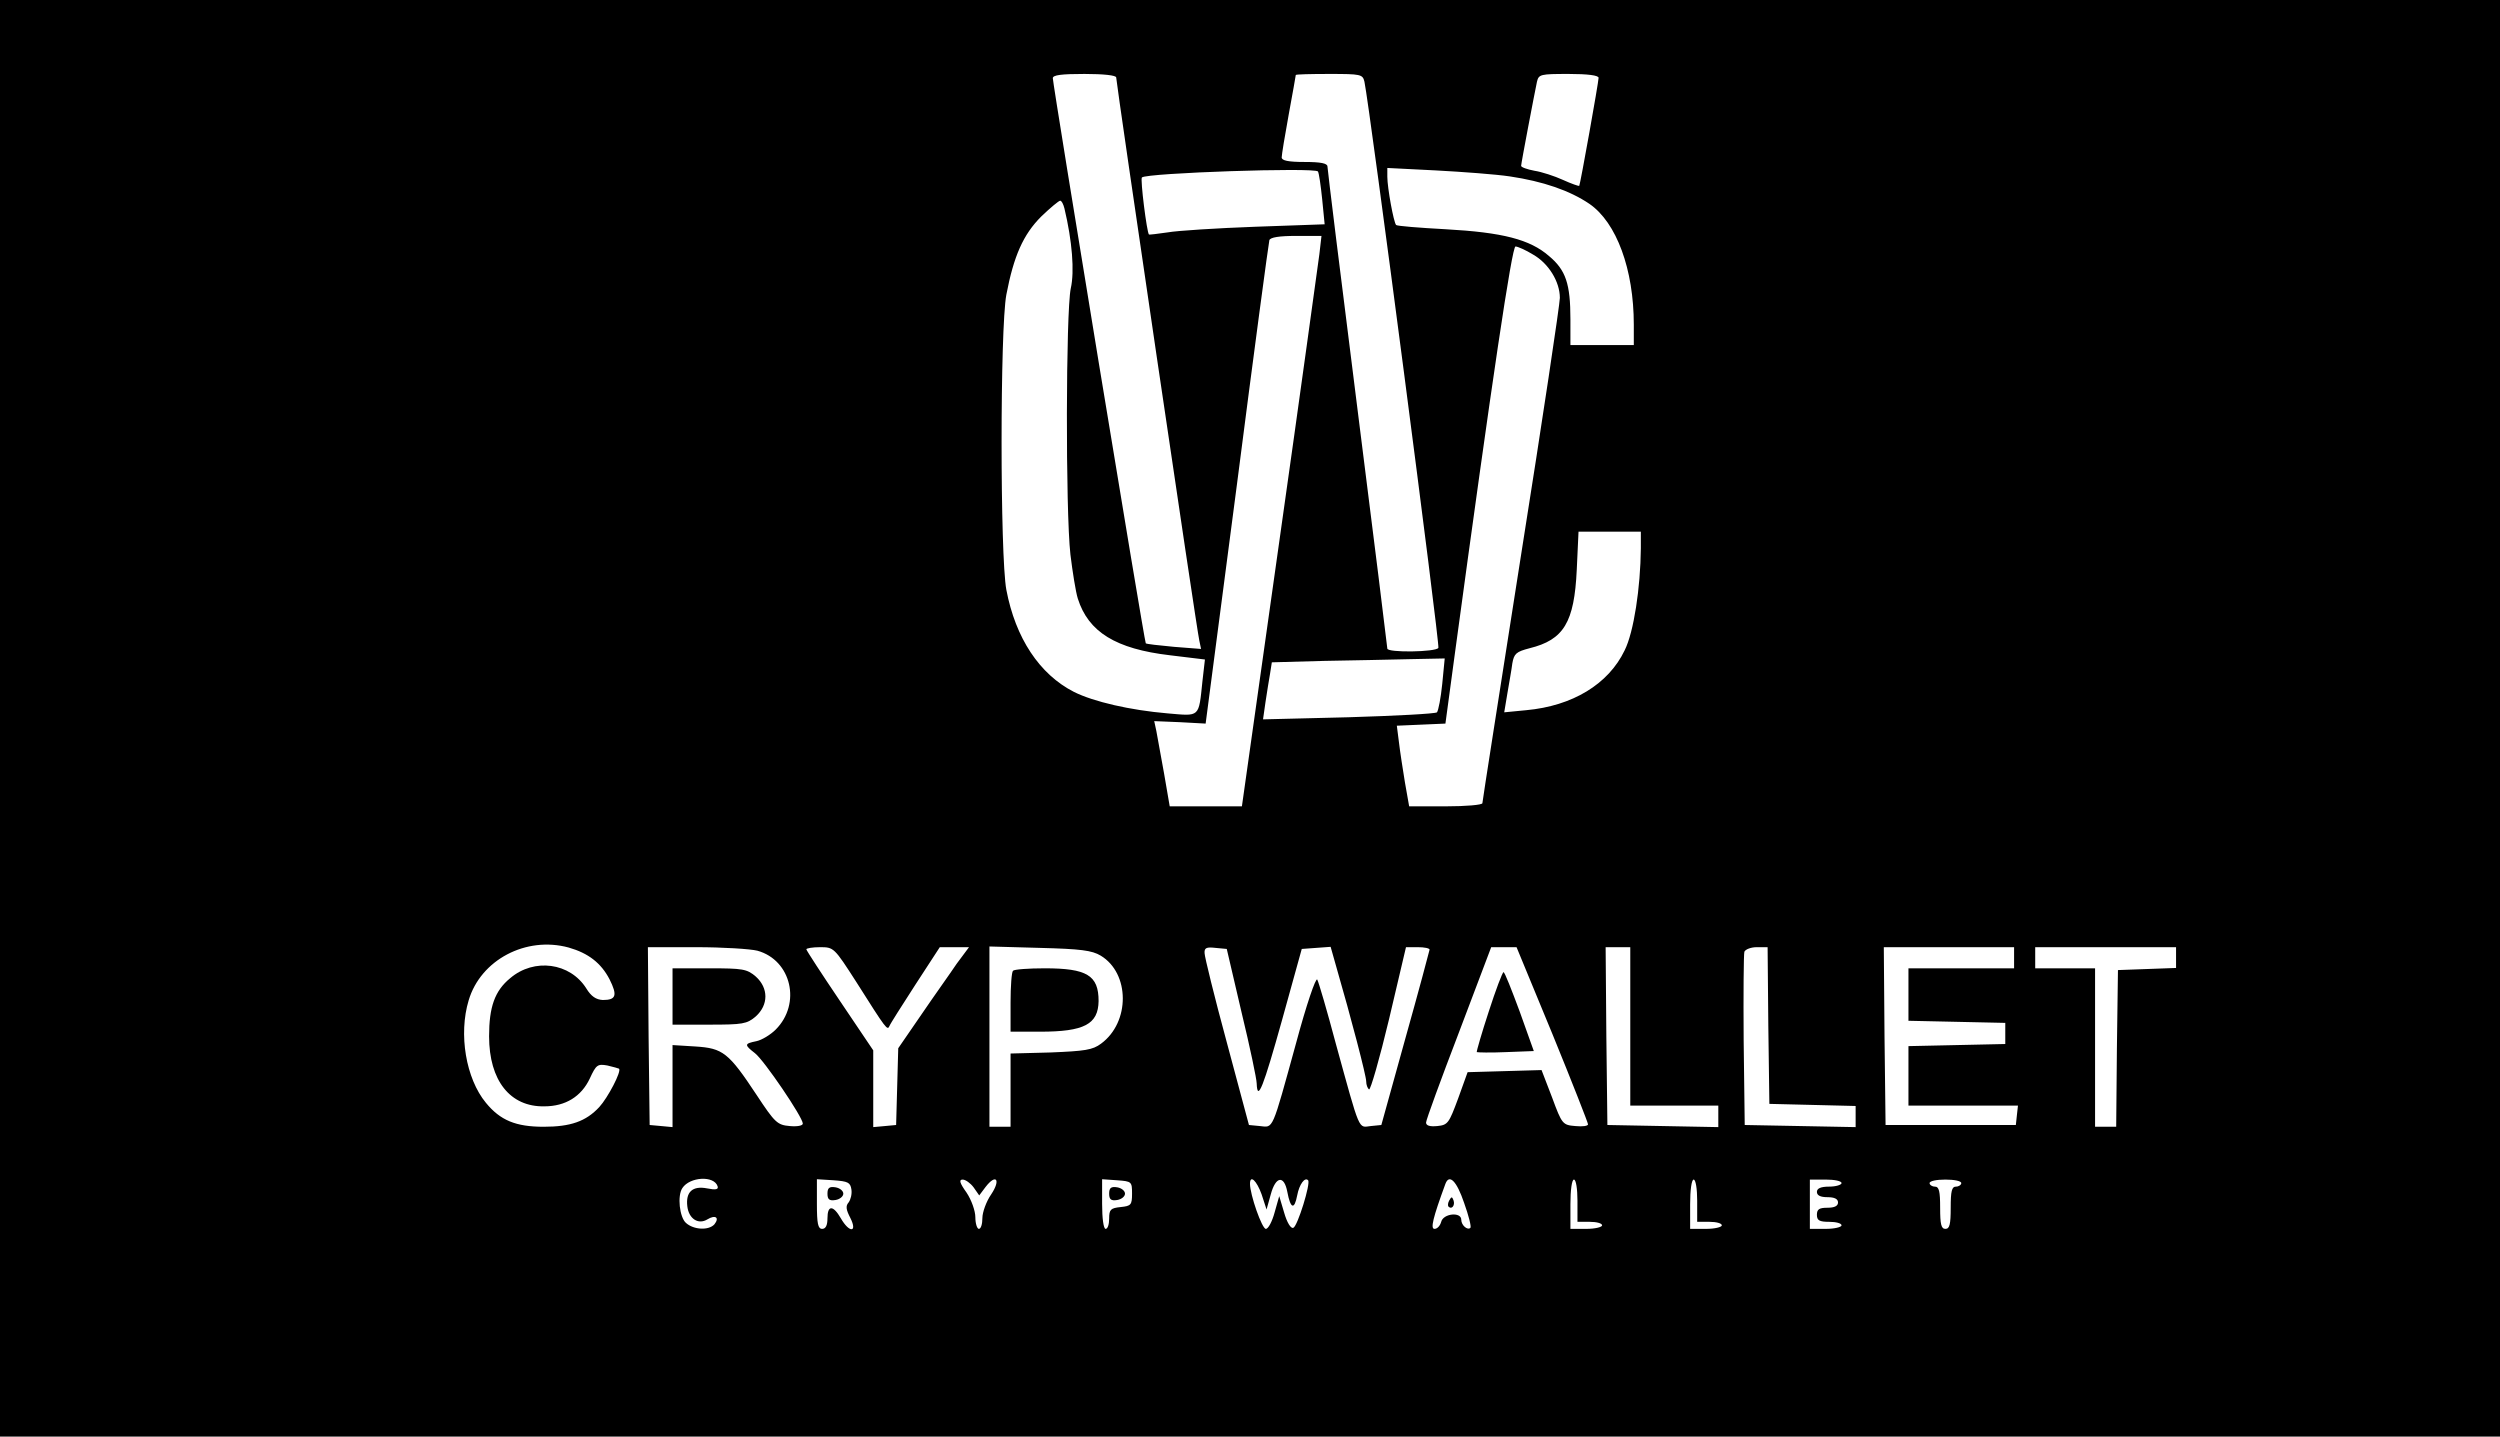
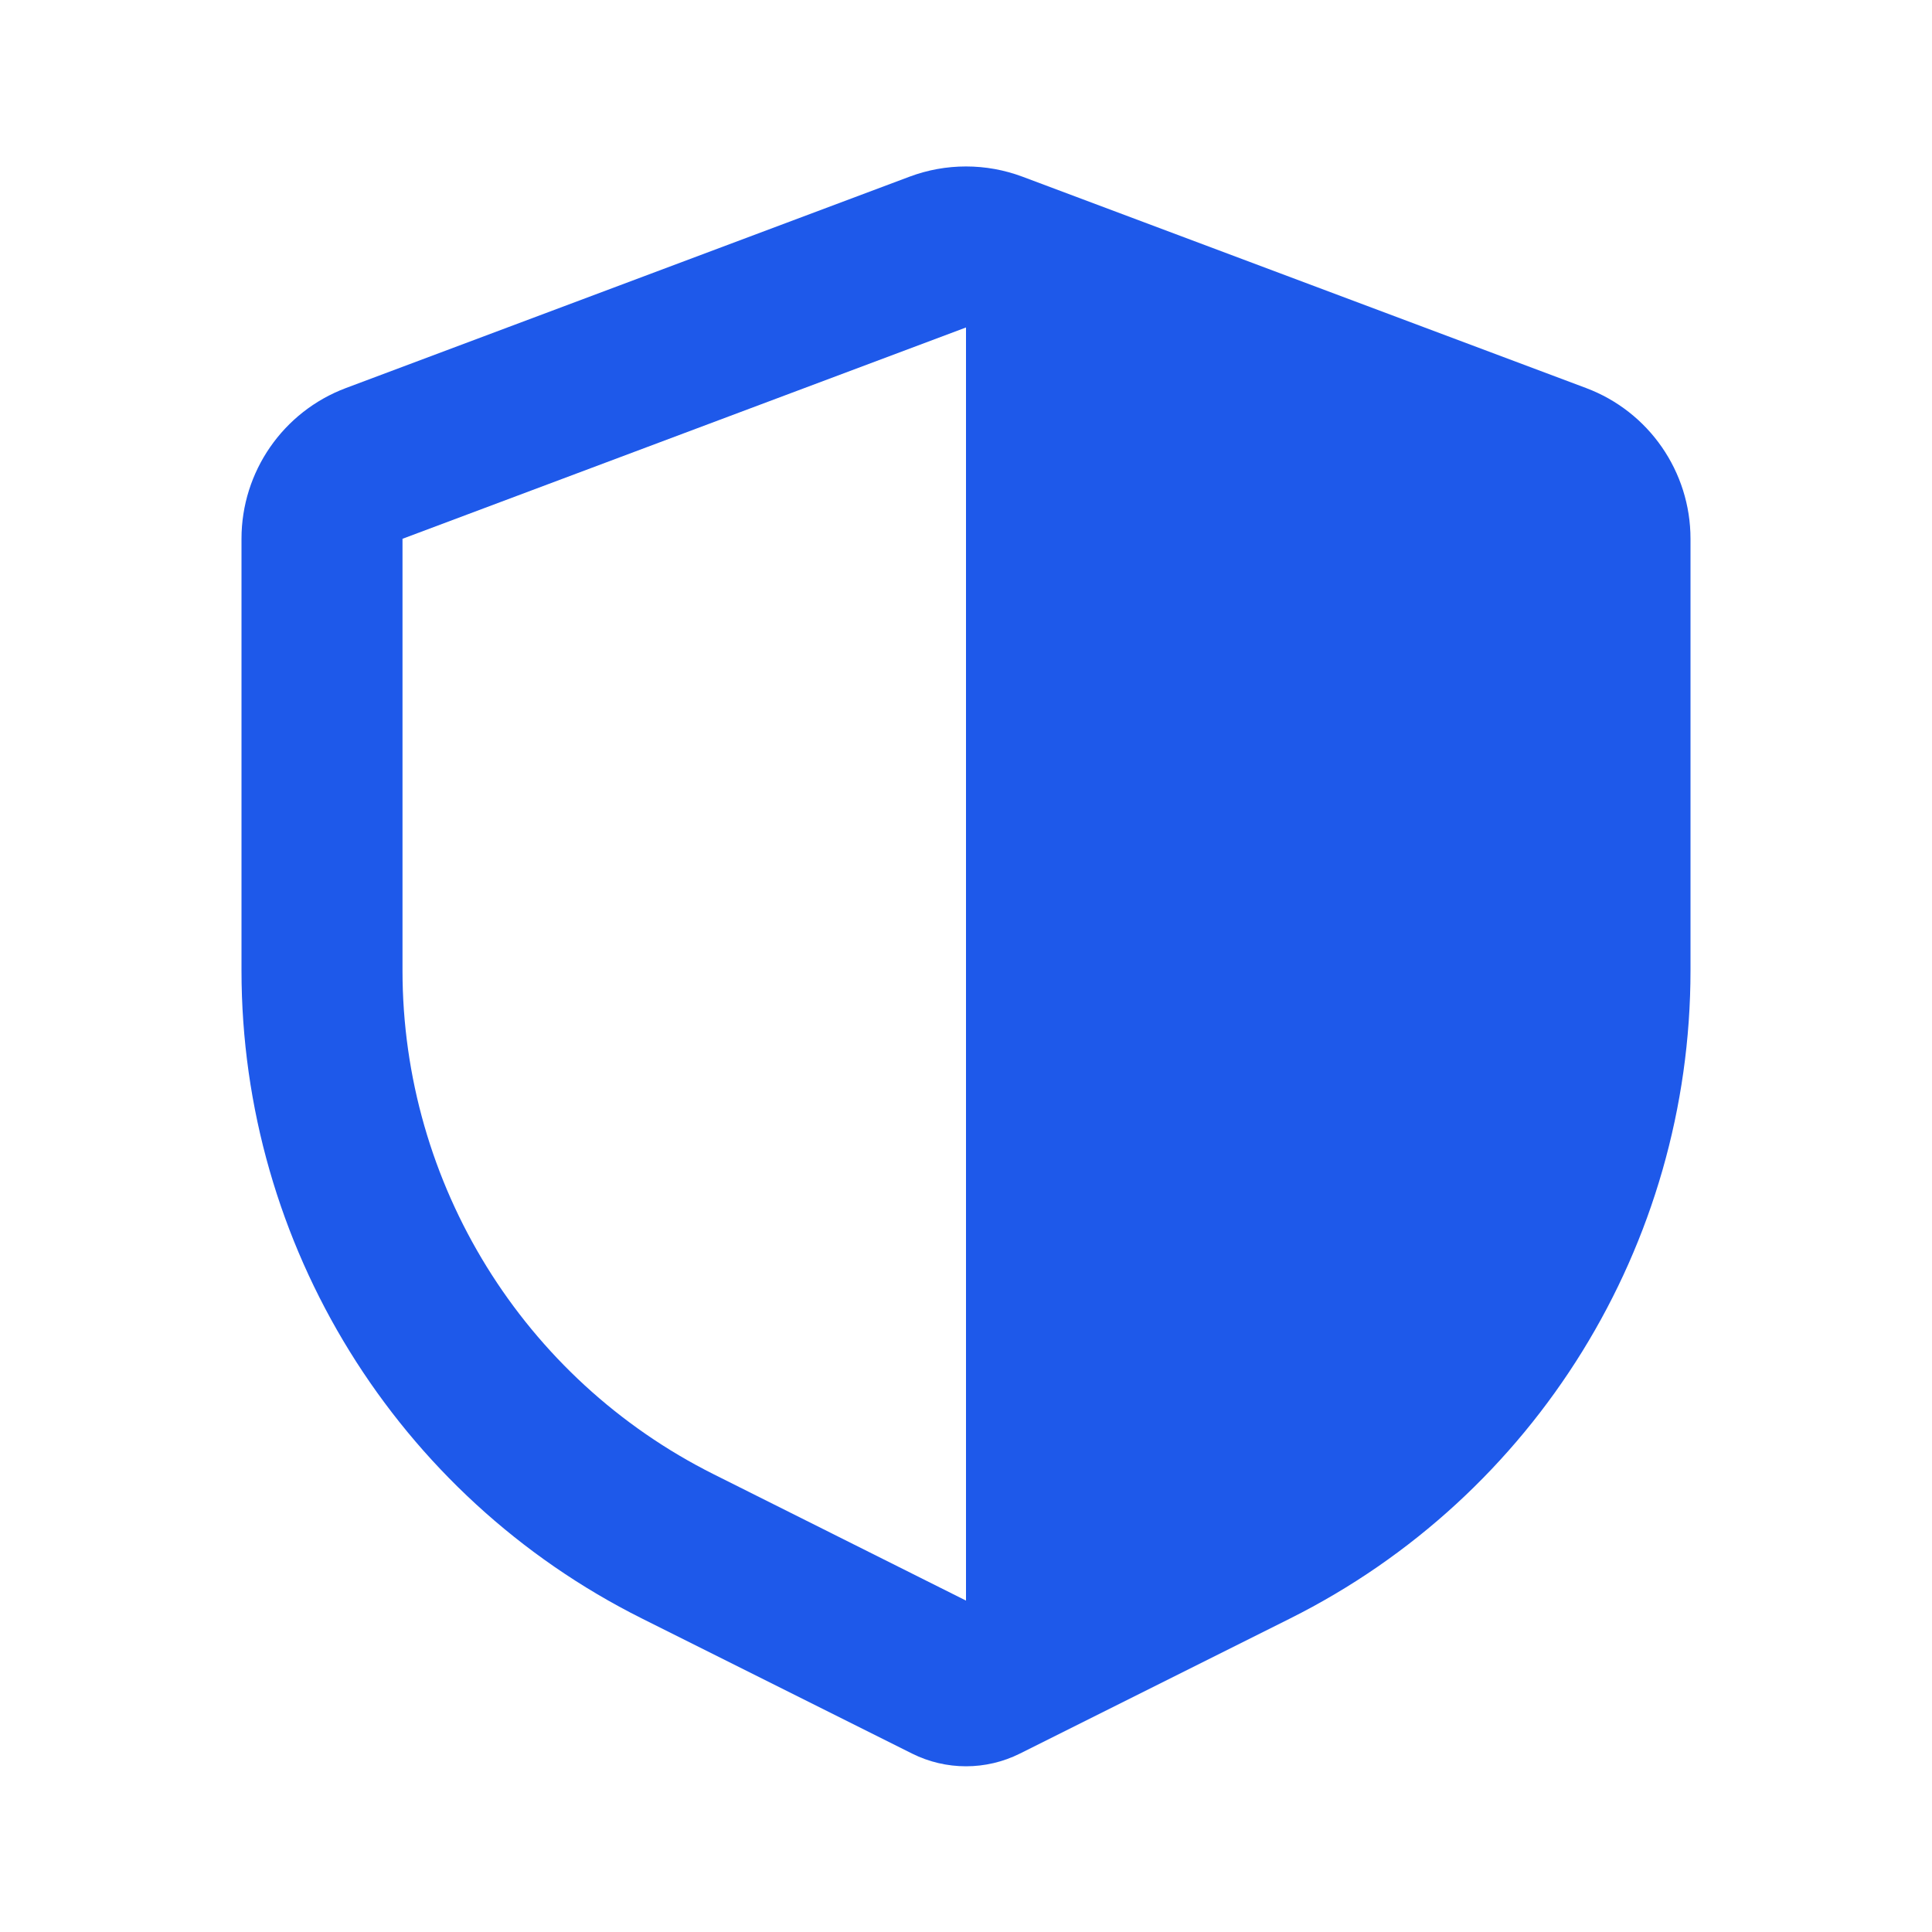
- <svg xmlns="http://www.w3.org/2000/svg" version="1.0" width="710pt" height="408pt" viewBox="0 0 710 408" preserveAspectRatio="xMidYMid meet">
-   <g transform="translate(0,408) scale(0.1,-0.1)" fill="#000000" stroke="none">
-     <path d="M0 2040 l0 -2040 3550 0 3550 0 0 2040 0 2040 -3550 0 -3550 0 0 -2040z m3170 1820 c0 -15 229 -1571 236 -1599 l5 -24 -77 6 c-43 4 -79 8 -80 10 -4 4 -264 1586 -264 1605 0 9 25 12 90 12 55 0 90 -4 90 -10z m705 -12 c15 -71 215 -1600 210 -1608 -7 -12 -145 -14 -145 -2 0 4 -38 311 -85 682 -47 371 -85 680 -85 687 0 9 -18 13 -65 13 -47 0 -65 4 -65 13 0 7 9 62 20 122 11 60 20 110 20 112 0 2 43 3 95 3 90 0 95 -1 100 -22z m665 11 c0 -12 -52 -303 -55 -307 -1 -1 -22 6 -46 17 -24 11 -61 23 -81 26 -21 4 -38 10 -38 14 0 7 38 206 45 239 5 21 10 22 90 22 54 0 85 -4 85 -11z m-797 -266 c3 -5 8 -40 12 -79 l7 -71 -198 -7 c-108 -4 -220 -11 -248 -16 -28 -4 -52 -7 -53 -6 -6 6 -25 157 -20 162 13 13 493 29 500 17z m545 -14 c94 -14 170 -40 226 -78 77 -53 126 -186 126 -343 l0 -58 -90 0 -90 0 0 73 c0 101 -13 140 -61 180 -54 47 -131 67 -294 76 -74 4 -137 9 -140 12 -7 7 -25 106 -25 137 l0 25 138 -7 c75 -4 170 -11 210 -17z m-1265 -91 c22 -92 29 -179 18 -227 -14 -66 -15 -632 -1 -756 6 -49 15 -106 21 -125 30 -95 108 -143 262 -161 l99 -12 -7 -61 c-11 -105 -6 -100 -99 -92 -106 9 -210 33 -266 61 -98 50 -166 153 -192 290 -18 97 -18 742 0 838 21 110 48 171 99 222 26 25 50 45 54 45 4 0 9 -10 12 -22z m724 -130 c-4 -29 -54 -394 -113 -810 l-107 -758 -103 0 -102 0 -16 93 c-9 50 -19 105 -22 121 l-6 28 73 -3 73 -4 89 680 c48 374 90 686 92 693 3 8 28 12 76 12 l72 0 -6 -52z m607 -1 c44 -25 76 -77 76 -123 0 -17 -49 -345 -110 -729 -60 -383 -110 -701 -110 -706 0 -5 -47 -9 -104 -9 l-104 0 -12 68 c-6 37 -14 88 -17 114 l-6 47 69 3 69 3 27 200 c106 781 162 1155 172 1155 6 0 29 -10 50 -23z m306 -834 c-1 -112 -20 -238 -46 -290 -46 -96 -148 -158 -280 -170 l-62 -6 9 54 c5 30 12 68 14 85 5 28 11 33 49 43 97 24 127 73 134 223 l5 108 88 0 89 0 0 -47z m-564 -385 c-4 -40 -11 -76 -15 -81 -4 -4 -117 -10 -251 -14 l-243 -6 7 49 c4 27 10 64 13 81 l5 32 147 4 c80 1 190 4 245 5 l99 2 -7 -72z m-2481 -749 c56 -16 92 -44 116 -90 23 -46 19 -59 -19 -59 -19 1 -33 10 -47 33 -46 73 -148 87 -216 29 -44 -36 -60 -82 -60 -165 0 -126 60 -201 157 -199 60 0 105 28 129 79 18 39 22 42 50 37 17 -4 31 -8 33 -9 8 -7 -32 -83 -56 -109 -38 -41 -82 -56 -158 -56 -79 0 -123 18 -164 68 -57 69 -78 195 -49 291 34 115 163 183 284 150z m536 -9 c97 -27 125 -151 52 -224 -15 -15 -40 -30 -55 -33 -34 -7 -35 -10 -4 -34 26 -20 136 -182 136 -200 0 -6 -16 -9 -37 -7 -35 3 -42 9 -94 88 -80 121 -96 133 -174 138 l-65 4 0 -116 0 -117 -32 3 -33 3 -3 253 -2 252 137 0 c76 0 154 -5 174 -10z m281 -89 c86 -136 88 -138 94 -125 2 6 36 59 74 118 l69 106 41 0 42 0 -35 -47 c-18 -27 -64 -91 -100 -144 l-66 -96 -3 -109 -3 -109 -32 -3 -33 -3 0 109 0 109 -95 141 c-52 77 -95 143 -95 146 0 3 18 6 39 6 39 0 40 -1 103 -99z m694 75 c83 -50 84 -189 1 -250 -24 -18 -46 -21 -143 -25 l-114 -3 0 -104 0 -104 -30 0 -30 0 0 256 0 256 143 -4 c116 -3 148 -7 173 -22z m400 -161 c24 -99 43 -190 43 -202 2 -54 19 -10 72 180 l56 202 41 3 41 3 15 -53 c44 -152 86 -313 86 -329 0 -10 4 -20 8 -23 4 -3 30 87 57 200 l48 204 34 0 c18 0 33 -3 33 -7 -1 -5 -31 -118 -69 -253 l-68 -245 -30 -3 c-36 -4 -29 -21 -99 233 -25 94 -49 176 -53 183 -4 7 -31 -72 -60 -180 -70 -254 -64 -240 -103 -236 l-31 3 -63 235 c-35 129 -63 243 -63 253 -1 15 5 18 31 15 l32 -3 42 -180z m883 -62 c56 -137 101 -252 101 -256 0 -5 -16 -7 -36 -5 -36 3 -38 5 -66 81 l-30 78 -105 -3 -105 -3 -27 -75 c-26 -70 -29 -75 -59 -78 -21 -2 -32 1 -32 10 0 7 42 122 93 255 l92 243 36 0 36 0 102 -247z m221 22 l0 -225 125 0 125 0 0 -30 0 -31 -157 3 -158 3 -3 253 -2 252 35 0 35 0 0 -225z m392 3 l3 -223 123 -3 122 -3 0 -30 0 -30 -157 3 -158 3 -3 240 c-1 132 0 245 2 252 3 7 19 13 35 13 l31 0 2 -222z m698 192 l0 -30 -150 0 -150 0 0 -75 0 -74 138 -3 137 -3 0 -30 0 -30 -137 -3 -138 -3 0 -84 0 -85 156 0 155 0 -3 -27 -3 -28 -185 0 -185 0 -3 253 -2 252 185 0 185 0 0 -30z m460 0 l0 -29 -82 -3 -83 -3 -3 -222 -2 -223 -30 0 -30 0 0 225 0 225 -85 0 -85 0 0 30 0 30 200 0 200 0 0 -30z m-4142 -649 c3 -9 -5 -11 -30 -6 -41 8 -61 -10 -56 -51 4 -35 31 -53 57 -37 23 14 35 5 20 -14 -16 -18 -59 -16 -81 4 -18 16 -25 77 -10 99 21 32 90 36 100 5z m380 -9 c2 -13 -2 -29 -8 -37 -9 -10 -7 -21 5 -44 21 -42 -3 -43 -27 -1 -22 38 -38 38 -38 0 0 -20 -5 -30 -15 -30 -12 0 -15 15 -15 71 l0 70 48 -3 c40 -3 47 -6 50 -26z m347 6 l16 -23 18 24 c30 39 44 21 16 -21 -14 -20 -25 -51 -25 -67 0 -17 -4 -31 -10 -31 -5 0 -10 15 -10 33 0 18 -11 49 -25 70 -20 28 -22 37 -11 37 8 0 22 -10 31 -22z m450 -18 c0 -32 -3 -35 -32 -38 -29 -3 -33 -7 -33 -33 0 -16 -4 -29 -10 -29 -6 0 -10 30 -10 71 l0 70 43 -3 c41 -3 42 -4 42 -38z m368 -2 l14 -43 12 43 c14 52 38 55 47 7 9 -48 20 -52 28 -10 6 32 22 53 31 43 8 -8 -30 -131 -42 -135 -7 -3 -18 15 -26 43 l-14 47 -13 -46 c-7 -26 -18 -47 -25 -47 -11 0 -45 97 -45 128 0 27 19 9 33 -30z m575 -24 c13 -36 21 -68 18 -71 -8 -8 -26 7 -26 23 0 23 -51 18 -57 -6 -3 -11 -11 -20 -19 -20 -12 0 -5 30 31 128 11 29 32 8 53 -54z m322 6 l0 -60 35 0 c19 0 35 -4 35 -10 0 -5 -20 -10 -45 -10 l-45 0 0 70 c0 40 4 70 10 70 6 0 10 -27 10 -60z m340 0 l0 -60 35 0 c19 0 35 -4 35 -10 0 -5 -20 -10 -45 -10 l-45 0 0 70 c0 40 4 70 10 70 6 0 10 -27 10 -60z m410 50 c0 -5 -16 -10 -35 -10 -24 0 -35 -5 -35 -15 0 -10 10 -15 30 -15 20 0 30 -5 30 -15 0 -10 -10 -15 -30 -15 -23 0 -30 -4 -30 -20 0 -16 7 -20 35 -20 19 0 35 -4 35 -10 0 -5 -20 -10 -45 -10 l-45 0 0 70 0 70 45 0 c25 0 45 -4 45 -10z m340 0 c0 -5 -7 -10 -15 -10 -12 0 -15 -13 -15 -60 0 -47 -3 -60 -15 -60 -12 0 -15 13 -15 60 0 47 -3 60 -15 60 -8 0 -15 5 -15 10 0 6 20 10 45 10 25 0 45 -4 45 -10z" />
-     <path d="M1910 1250 l0 -80 104 0 c96 0 107 2 132 23 37 33 37 81 0 114 -25 21 -36 23 -132 23 l-104 0 0 -80z" />
-     <path d="M2877 1323 c-4 -3 -7 -44 -7 -90 l0 -83 84 0 c125 0 165 21 166 87 0 73 -33 93 -153 93 -46 0 -87 -3 -90 -7z" />
-     <path d="M4228 1207 c-20 -61 -35 -113 -34 -115 2 -1 39 -2 83 0 l79 3 -40 112 c-23 62 -43 113 -46 112 -3 0 -22 -50 -42 -112z" />
-     <path d="M2350 690 c0 -16 5 -21 23 -18 12 2 22 10 22 18 0 8 -10 16 -22 18 -18 3 -23 -2 -23 -18z" />
-     <path d="M3150 690 c0 -16 5 -21 23 -18 12 2 22 10 22 18 0 8 -10 16 -22 18 -18 3 -23 -2 -23 -18z" />
-     <path d="M4116 671 c-4 -7 -5 -15 -2 -18 9 -9 19 4 14 18 -4 11 -6 11 -12 0z" />
+ <svg xmlns="http://www.w3.org/2000/svg" width="1.5em" height="1.5em" viewBox="0 0 24 24">
+   <g fill="none" fill-rule="evenodd">
+     <path d="M24 0v24H0V0zM12.593 23.258l-.011.002l-.071.035l-.02.004l-.014-.004l-.071-.035q-.016-.005-.024.005l-.004.01l-.017.428l.005.02l.01.013l.104.074l.015.004l.012-.004l.104-.074l.012-.016l.004-.017l-.017-.427q-.004-.016-.017-.018m.265-.113l-.013.002l-.185.093l-.01.01l-.003.011l.018.43l.005.012l.008.007l.201.093q.019.005.029-.008l.004-.014l-.034-.614q-.005-.019-.02-.022m-.715.002a.02.02 0 0 0-.027.006l-.006.014l-.034.614q.001.018.017.024l.015-.002l.201-.093l.01-.008l.004-.011l.017-.43l-.003-.012l-.01-.01z" />
+     <path fill="#1e59ea" d="M11.298 2.195a2 2 0 0 1 1.404 0l7 2.625A2 2 0 0 1 21 6.693v5.363a9 9 0 0 1-4.975 8.05l-3.354 1.677a1.5 1.5 0 0 1-1.342 0l-3.354-1.677A9 9 0 0 1 3 12.056V6.693A2 2 0 0 1 4.298 4.82zM12 4.068L5 6.693v5.363a7 7 0 0 0 3.87 6.26L12 19.883z" />
  </g>
</svg>
